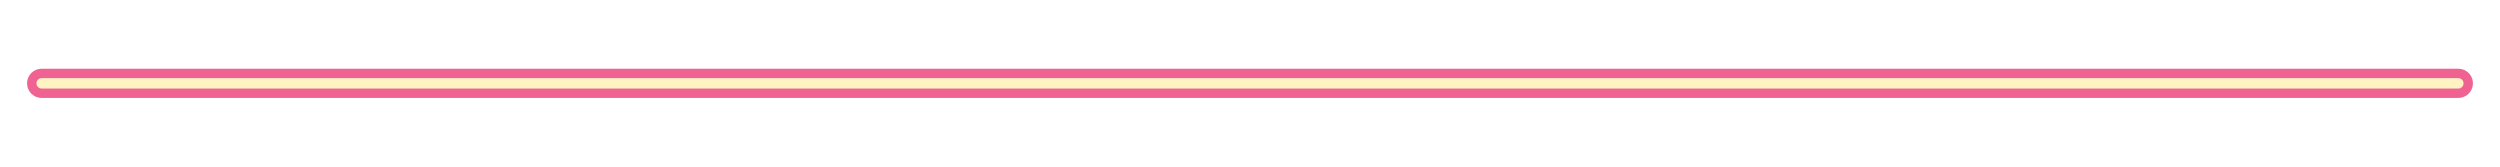
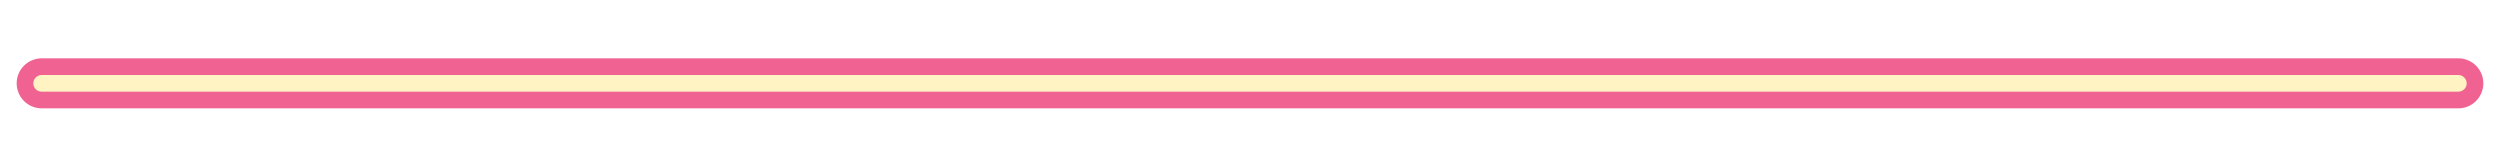
<svg xmlns="http://www.w3.org/2000/svg" width="600" height="40" viewBox="0 0 600 40">
  <defs>
    <filter id="kv-glow" x="-50%" y="-50%" width="200%" height="200%">
      <feGaussianBlur stdDeviation="6" />
    </filter>
    <filter id="kv-glow-big" x="-50%" y="-50%" width="200%" height="200%">
      <feGaussianBlur stdDeviation="16" />
    </filter>
  </defs>
-   <path d="M10 20 H590" stroke="#f06292" stroke-width="18" opacity="0.45" filter="url(#kv-glow)" stroke-linecap="round" />
-   <path d="M10 20 H590" fill="none" stroke="#f06292" stroke-width="7" stroke-linejoin="round" stroke-linecap="round" />
-   <path d="M10 20 H590" fill="none" stroke="#fff3c4" stroke-width="2.5" stroke-linejoin="round" stroke-linecap="round" />
+   <path d="M10 20 H590" stroke="#f06292" stroke-width="30" opacity="0.5" filter="url(#kv-glow)" stroke-linecap="round" />
+   <path d="M10 20 H590" fill="none" stroke="#f06292" stroke-width="12" stroke-linejoin="round" stroke-linecap="round" />
+   <path d="M10 20 H590" fill="none" stroke="#fff3c4" stroke-width="4" stroke-linejoin="round" stroke-linecap="round" />
</svg>
